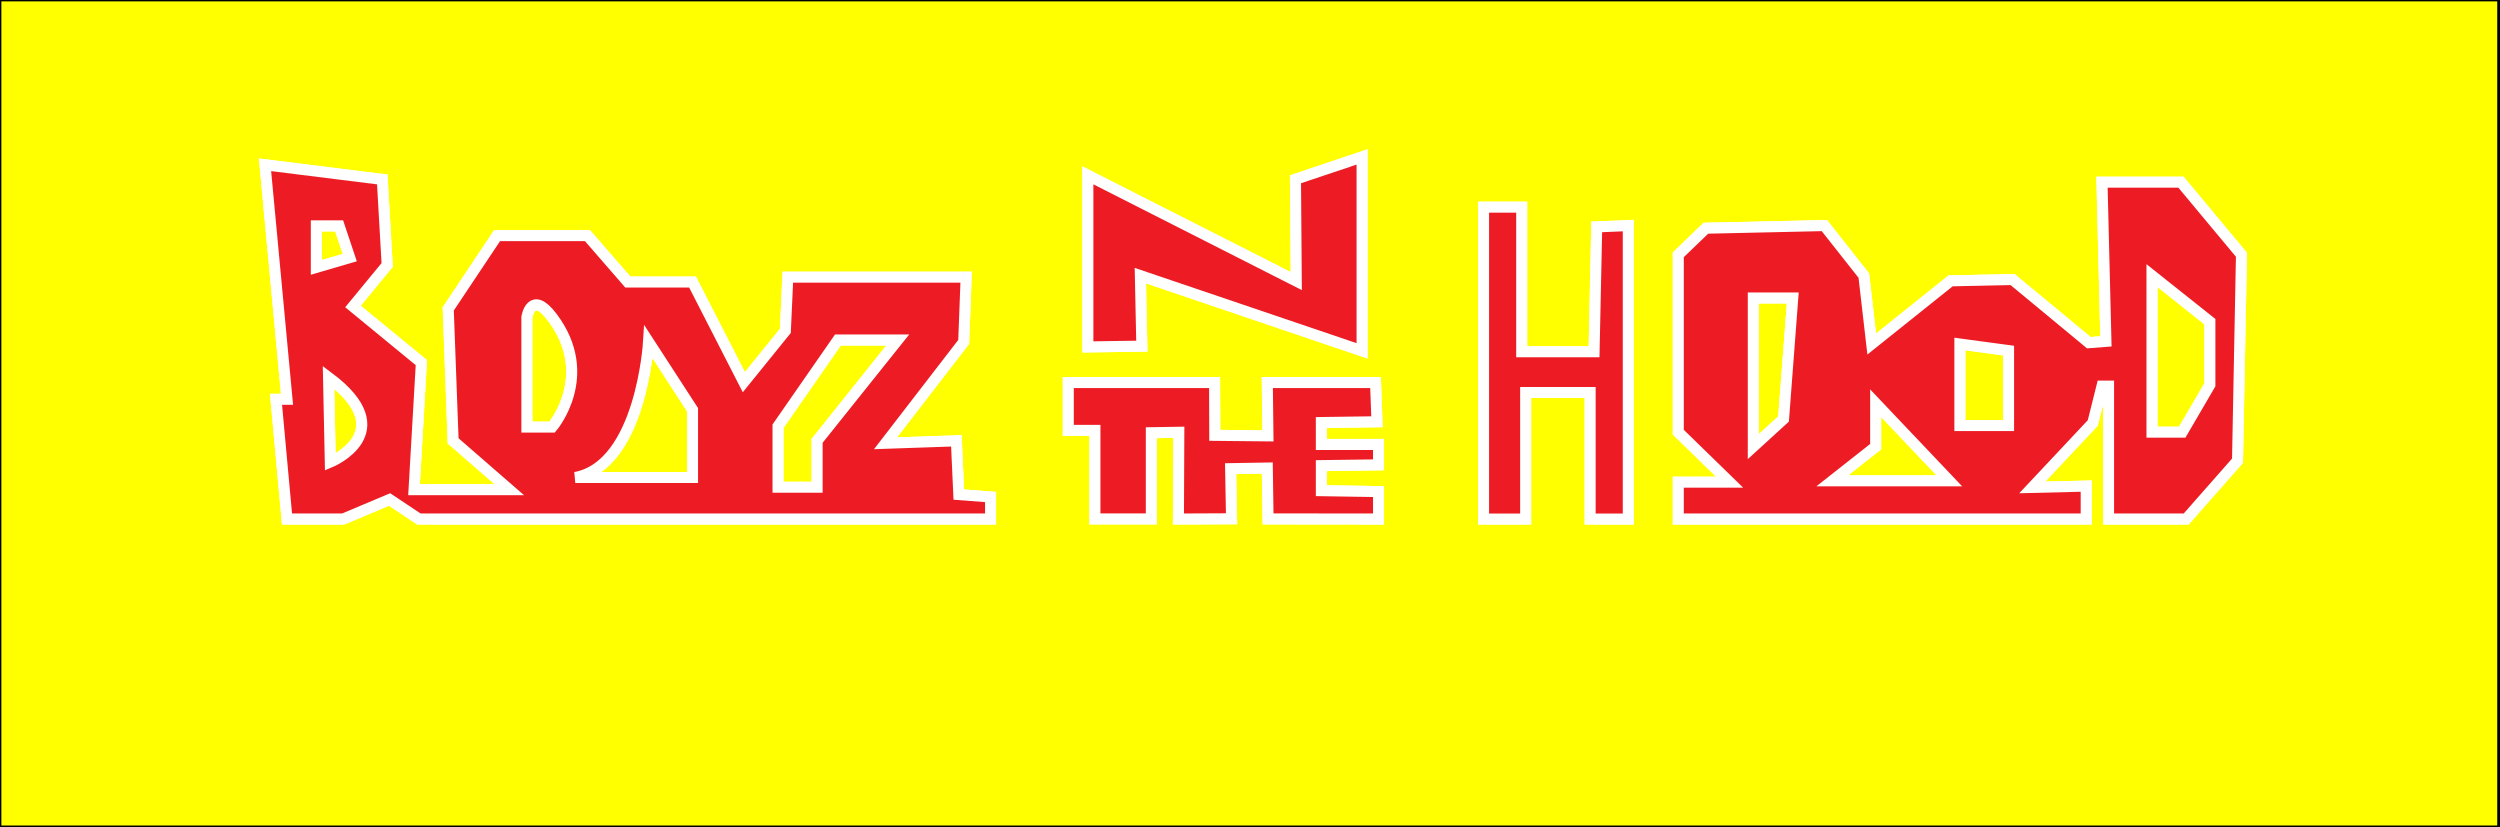
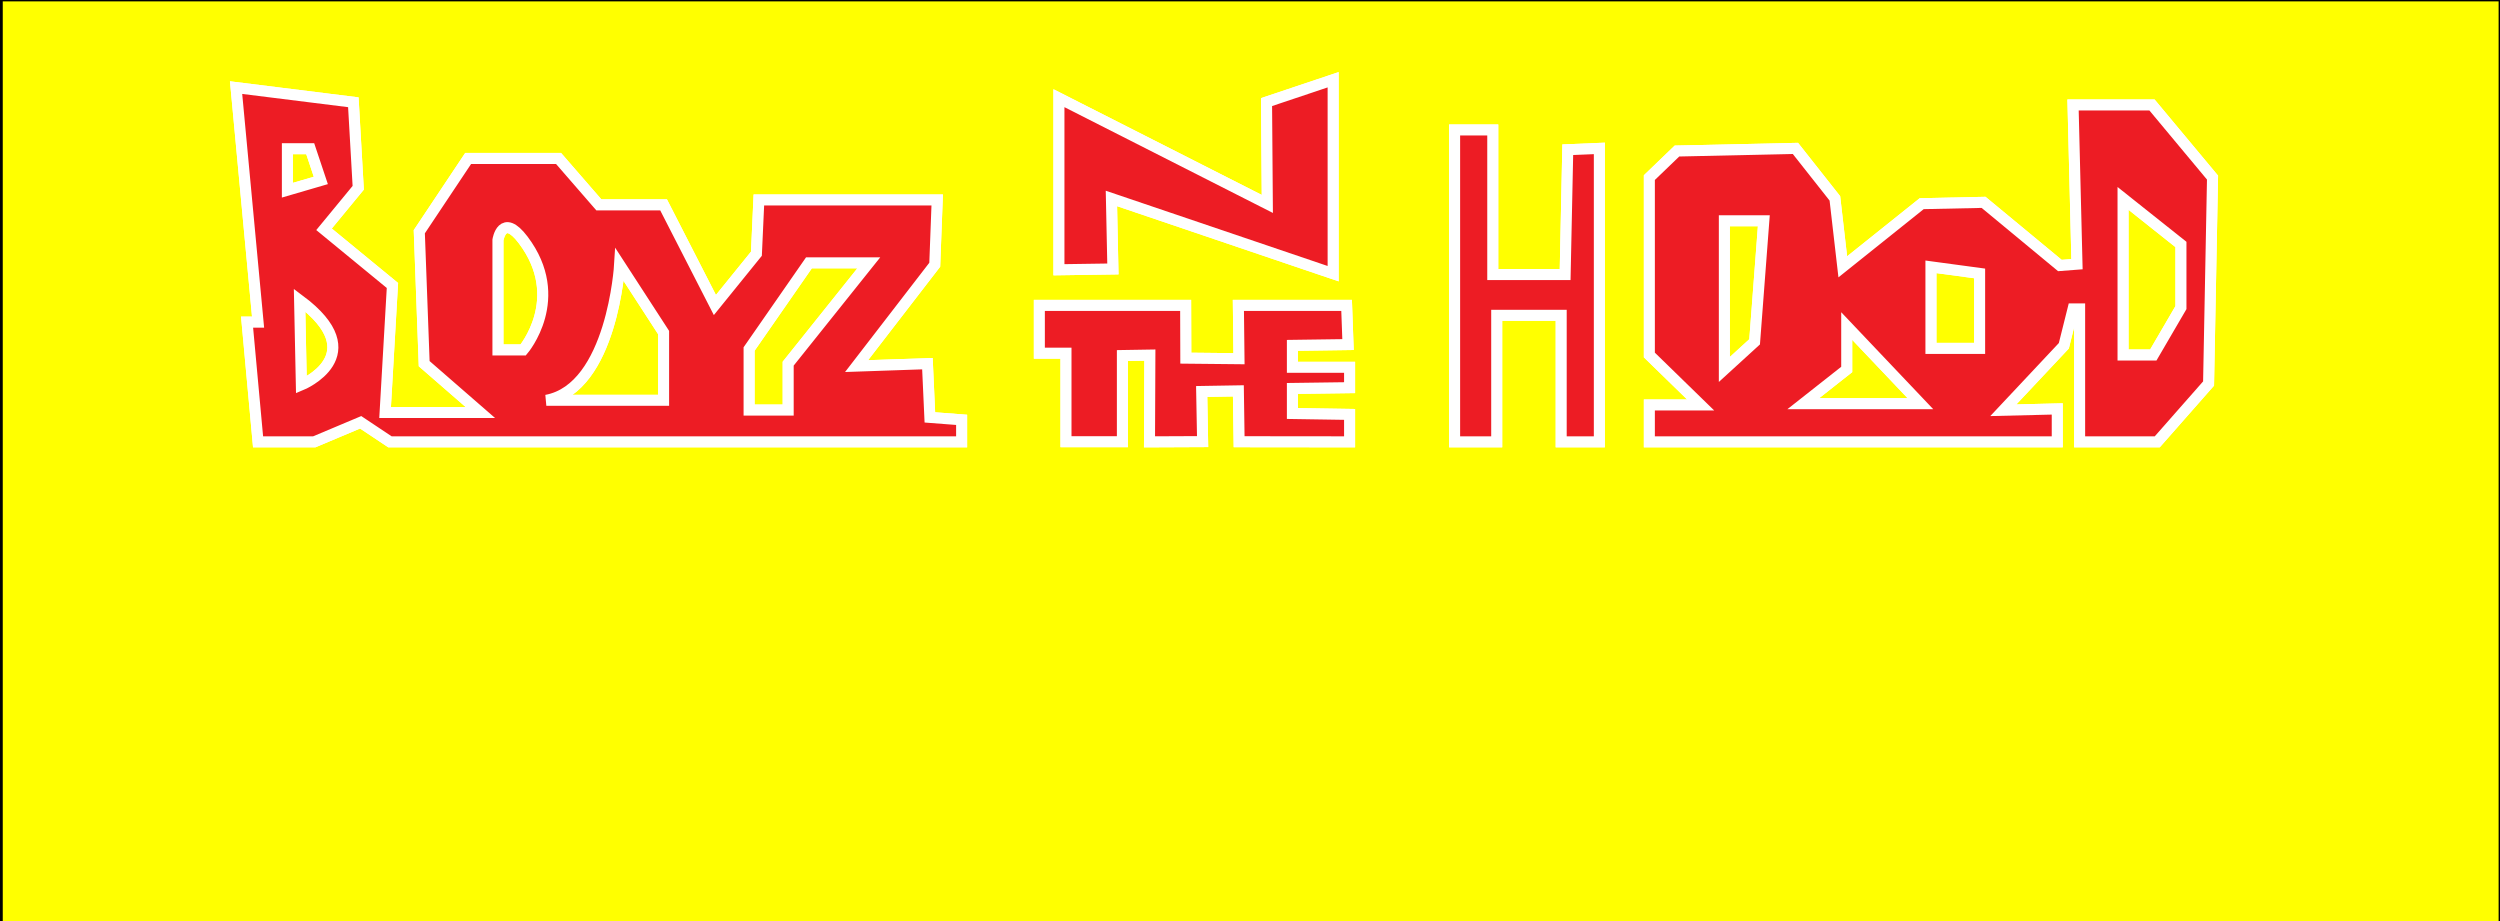
- <svg xmlns="http://www.w3.org/2000/svg" version="1.1" id="Layer_1" x="0px" y="0px" width="907px" height="300px" viewBox="-69.5 -51.5 907 300" enable-background="new -69.5 -51.5 907 300" xml:space="preserve">
-   <rect x="-69.5" y="-51.5" fill="#FFFF00" stroke="#000000" stroke-miterlimit="10" width="906.5" height="300" />
+ <svg xmlns="http://www.w3.org/2000/svg" version="1.1" id="Layer_1" x="0px" y="0px" width="907px" height="334px" viewBox="-59 -23.5 907 334" enable-background="new -59 -23.5 907 334" xml:space="preserve">
+   <rect x="-58.5" y="-23.5" fill="#FFFF00" stroke="#000000" stroke-miterlimit="10" width="906.5" height="340" />
  <g id="Layer_1_1_">
    <g>
      <g>
        <path fill="none" stroke="#FFFFFF" stroke-width="4" stroke-miterlimit="10" d="M278.355,127.935l-0.886-19.498l-25.702,0.886     l28.361-36.781l0.886-23.487h-64.699l-0.886,19.498l-15.067,18.612L181.75,50.827h-23.486L143.64,33.988h-32.793L93.121,60.577     l1.773,47.859l20.384,17.726H80.714l2.659-46.087L58.556,59.69l12.408-15.067l-1.773-31.02L26.649,8.285l7.976,85.083h-3.988     l3.988,43.428H55.01l16.839-7.09l10.635,7.09h207.392v-7.977L278.355,127.935z M50.331,116.156l-0.638-30.763     C76.48,105.355,50.331,116.156,50.331,116.156z M45.262,45.51V30.443h8.282l3.851,11.522L45.262,45.51z M130.826,103.452h-9.174     V63.569c0,0,1.571-10.089,9.174,0C146.781,84.74,130.826,103.452,130.826,103.452z M181.751,121.731h-42.542     c23.93-4.431,26.589-49.189,26.589-49.189l15.953,24.595L181.751,121.731L181.751,121.731z M226.951,125.276h-14.18v-22.157     l21.714-31.266h21.714l-29.247,36.584v16.839H226.951z" />
        <path fill="#ED1C24" stroke="#FFFFFF" stroke-width="4" stroke-miterlimit="10" d="M278.355,127.935l-0.886-19.498l-25.702,0.886     l28.361-36.781l0.886-23.487h-64.699l-0.886,19.498l-15.067,18.612L181.75,50.827h-23.486L143.64,33.988h-32.793L93.121,60.577     l1.773,47.859l20.384,17.726H80.714l2.659-46.087L58.556,59.69l12.408-15.067l-1.773-31.02L26.649,8.285l7.976,85.083h-3.988     l3.988,43.428H55.01l16.839-7.09l10.635,7.09h207.392v-7.977L278.355,127.935z M50.331,116.156l-0.638-30.763     C76.48,105.355,50.331,116.156,50.331,116.156z M45.262,45.51V30.443h8.282l3.851,11.522L45.262,45.51z M130.826,103.452h-9.174     V63.569c0,0,1.571-10.089,9.174,0C146.781,84.74,130.826,103.452,130.826,103.452z M181.751,121.731h-42.542     c23.93-4.431,26.589-49.189,26.589-49.189l15.953,24.595L181.751,121.731L181.751,121.731z M226.951,125.276h-14.18v-22.157     l21.714-31.266h21.714l-29.247,36.584v16.839H226.951z" />
      </g>
      <g>
        <polygon fill="none" stroke="#FFFFFF" stroke-width="4" stroke-miterlimit="10" points="325.18,12.119 325.18,74.365      344.758,74.076 344.224,48.5 424.661,75.786 424.661,5.435 400.502,13.54 400.786,50.49    " />
        <polygon fill="#ED1C24" stroke="#FFFFFF" stroke-width="4" stroke-miterlimit="10" points="325.18,12.119 325.18,74.365      344.758,74.076 344.224,48.5 424.661,75.786 424.661,5.435 400.502,13.54 400.786,50.49    " />
      </g>
      <g>
        <polygon fill="none" stroke="#FFFFFF" stroke-width="4" stroke-miterlimit="10" points="318.076,87.298 318.076,104.636      327.739,104.636 327.739,136.753 348.203,136.753 348.203,105.488 358.177,105.324 358.039,136.797 377.305,136.71      376.971,118.525 390.284,118.301 390.554,136.753 430.63,136.797 430.63,126.849 409.881,126.521 409.881,117.426      430.63,117.142 430.63,109.752 409.881,109.752 409.881,101.793 430.062,101.509 429.549,87.298 390.284,87.298 390.506,106.638      371.213,106.441 371.154,87.298    " />
        <polygon fill="#ED1C24" stroke="#FFFFFF" stroke-width="4" stroke-miterlimit="10" points="318.076,87.298 318.076,104.636      327.739,104.636 327.739,136.753 348.203,136.753 348.203,105.488 358.177,105.324 358.039,136.797 377.305,136.71      376.971,118.525 390.284,118.301 390.554,136.753 430.63,136.797 430.63,126.849 409.881,126.521 409.881,117.426      430.63,117.142 430.63,109.752 409.881,109.752 409.881,101.793 430.062,101.509 429.549,87.298 390.284,87.298 390.506,106.638      371.213,106.441 371.154,87.298    " />
      </g>
      <g>
        <polygon fill="none" stroke="#FFFFFF" stroke-width="4" stroke-miterlimit="10" points="468.732,23.658 468.732,136.797      484.008,136.797 484.008,90.897 507.4,90.897 507.4,136.797 521.244,136.797 521.244,30.342 509.786,30.819 508.833,76.117      482.576,76.117 482.576,23.658    " />
        <polygon fill="#ED1C24" stroke="#FFFFFF" stroke-width="4" stroke-miterlimit="10" points="468.732,23.658 468.732,136.797      484.008,136.797 484.008,90.897 507.4,90.897 507.4,136.797 521.244,136.797 521.244,30.342 509.786,30.819 508.833,76.117      482.576,76.117 482.576,23.658    " />
      </g>
      <g>
        <path fill="none" stroke="#FFFFFF" stroke-width="4" stroke-miterlimit="10" d="M721.744,14.588h-28.643l1.432,57.763     l-6.206,0.477l-27.688-22.914l-22.437,0.477l-28.643,22.914l-2.864-24.824L592.374,30.34l-42.964,0.955l-10.025,9.645v64.349     l18.618,18.14h-18.618v13.367h147.988v-11.934l-19.573,0.477l21.959-23.392l3.342-13.367h2.387v48.215h28.165l18.618-21.151     l1.432-74.705L721.744,14.588z M577.575,100.517l-10.98,10.025V56.598h14.321L577.575,100.517z M595.237,122.953l15.754-12.412     V94.787l26.733,28.166H595.237z M659.207,102.903h-17.663V73.306l17.663,2.387V102.903z M732.245,88.105l-10.025,17.186h-10.98     V48.483l21.005,16.708V88.105z" />
        <path fill="#ED1C24" stroke="#FFFFFF" stroke-width="4" stroke-miterlimit="10" d="M721.744,14.588h-28.643l1.432,57.763     l-6.206,0.477l-27.688-22.914l-22.437,0.477l-28.643,22.914l-2.864-24.824L592.374,30.34l-42.964,0.955l-10.025,9.645v64.349     l18.618,18.14h-18.618v13.367h147.988v-11.934l-19.573,0.477l21.959-23.392l3.342-13.367h2.387v48.215h28.165l18.618-21.151     l1.432-74.705L721.744,14.588z M577.575,100.517l-10.98,10.025V56.598h14.321L577.575,100.517z M595.237,122.953l15.754-12.412     V94.787l26.733,28.166H595.237z M659.207,102.903h-17.663V73.306l17.663,2.387V102.903z M732.245,88.105l-10.025,17.186h-10.98     V48.483l21.005,16.708V88.105z" />
      </g>
    </g>
  </g>
  <g id="Layer_2">
</g>
</svg>
